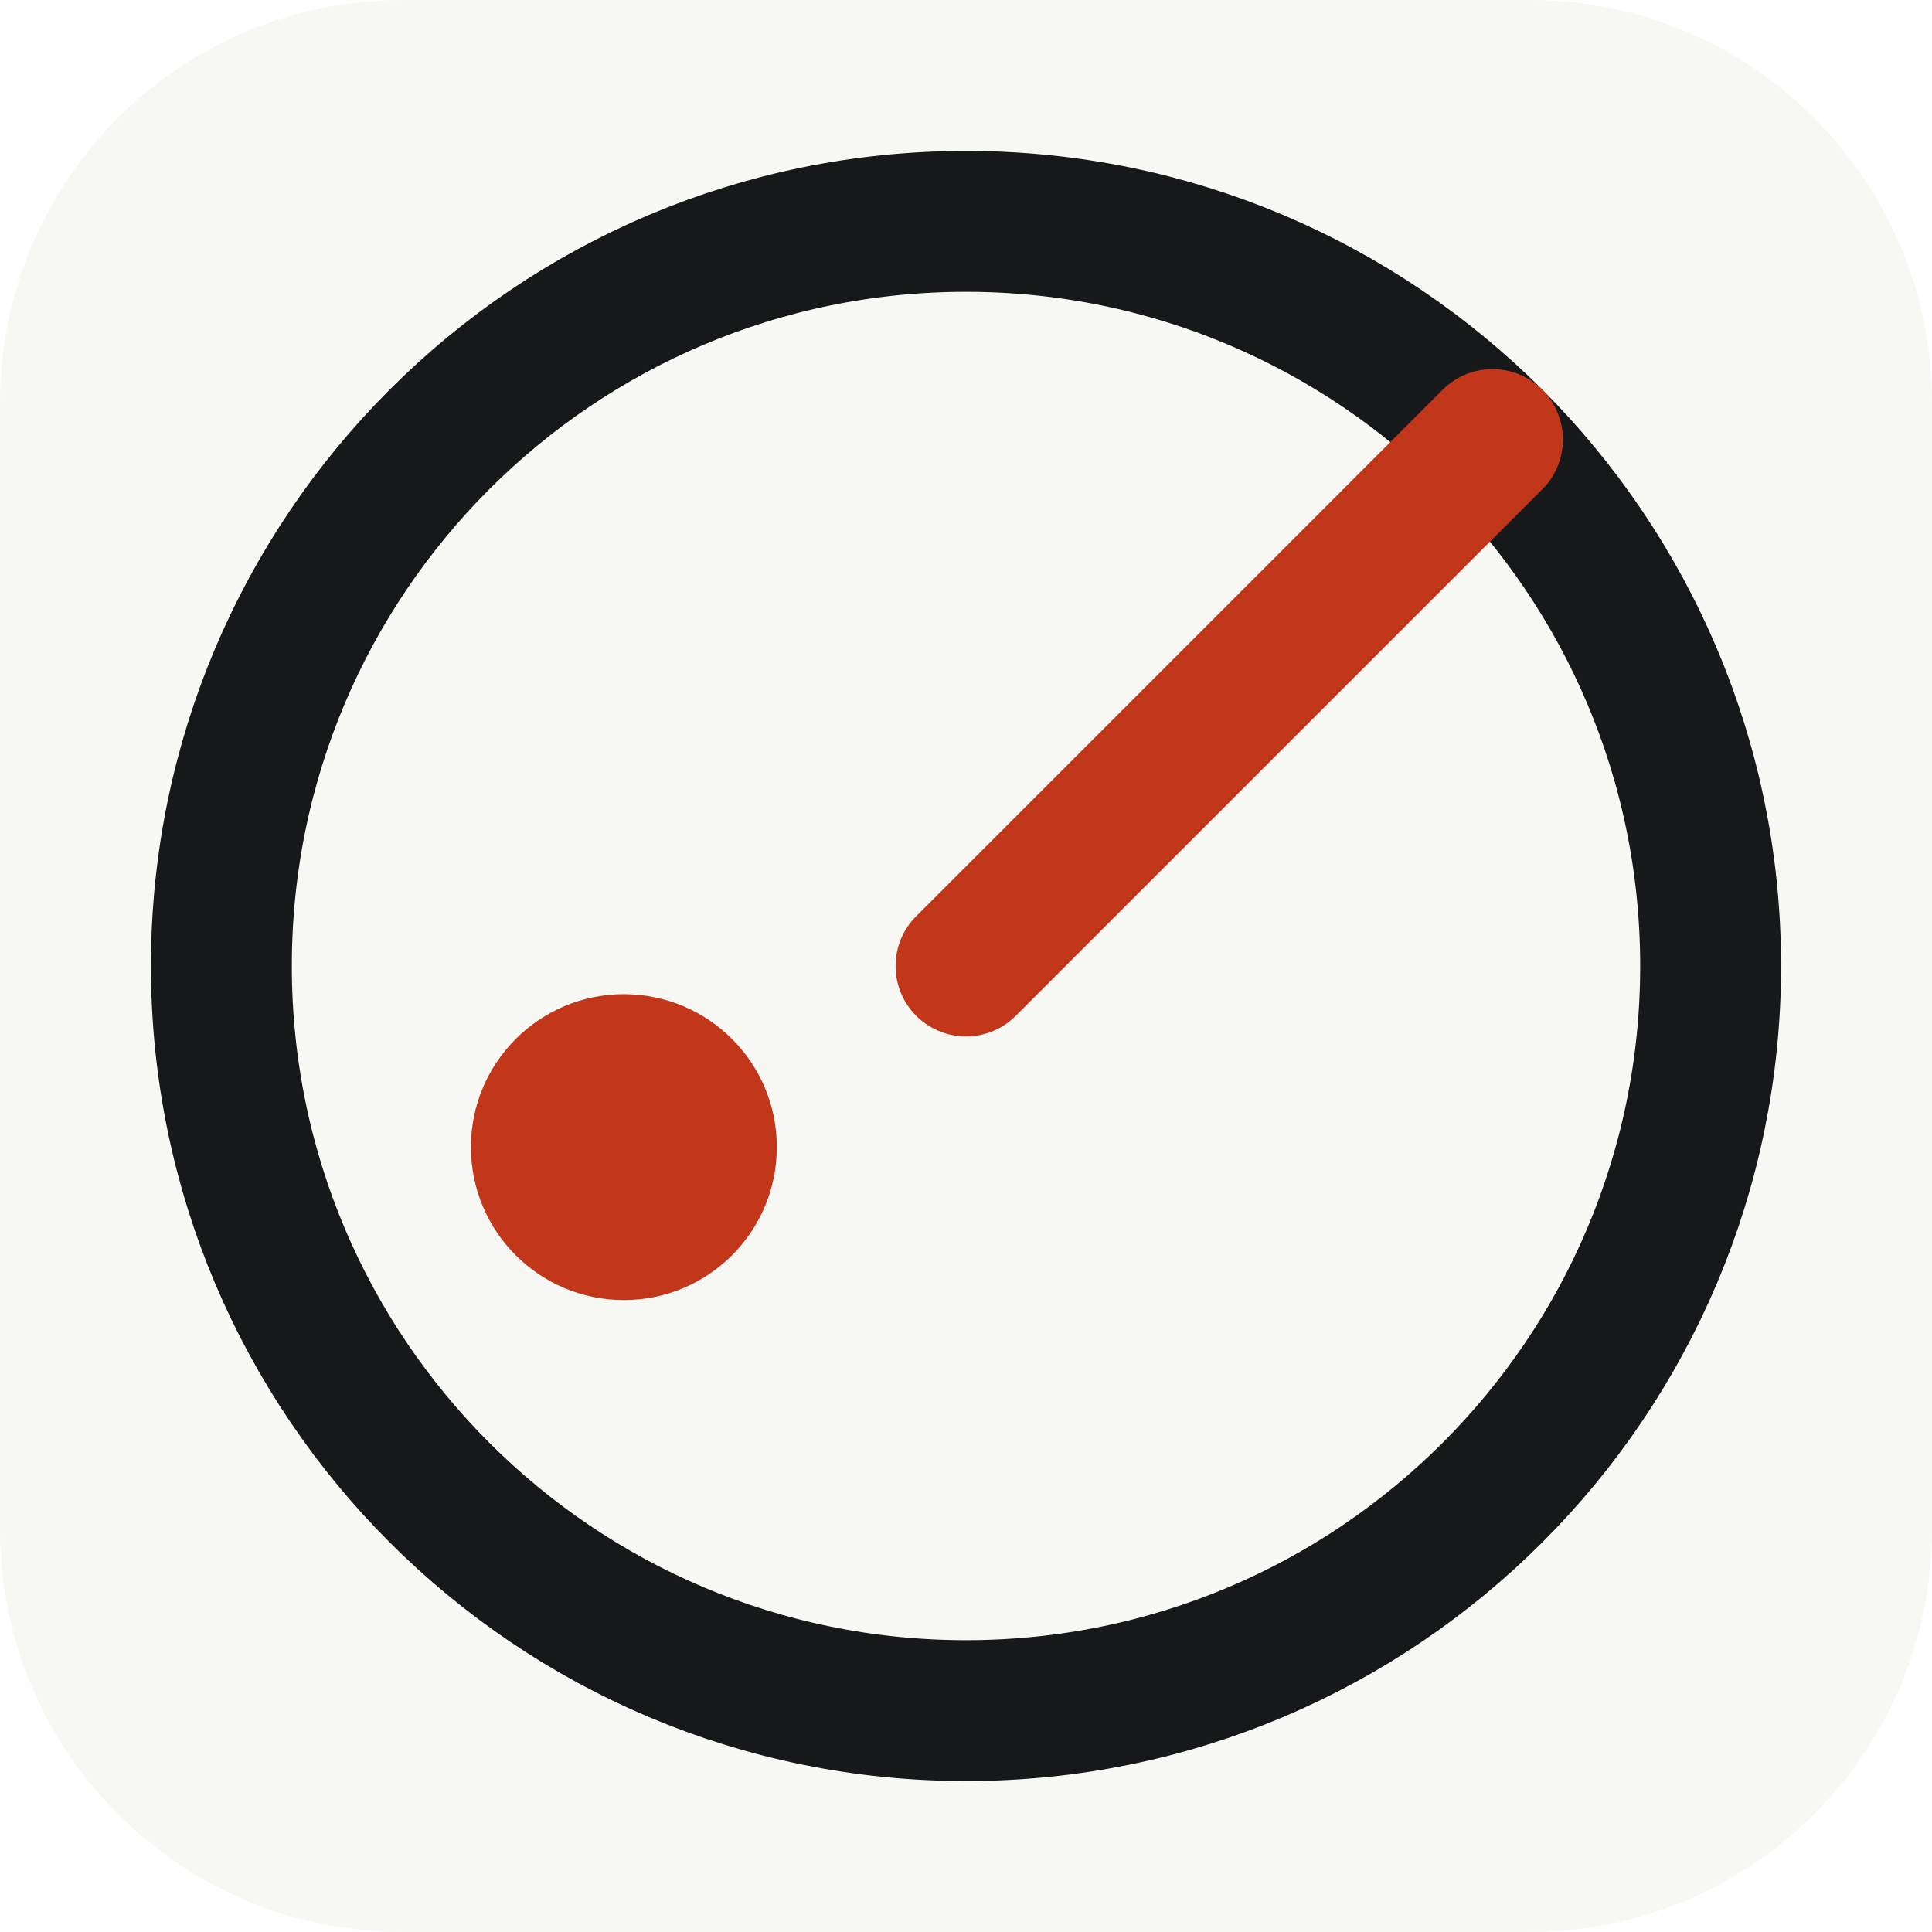
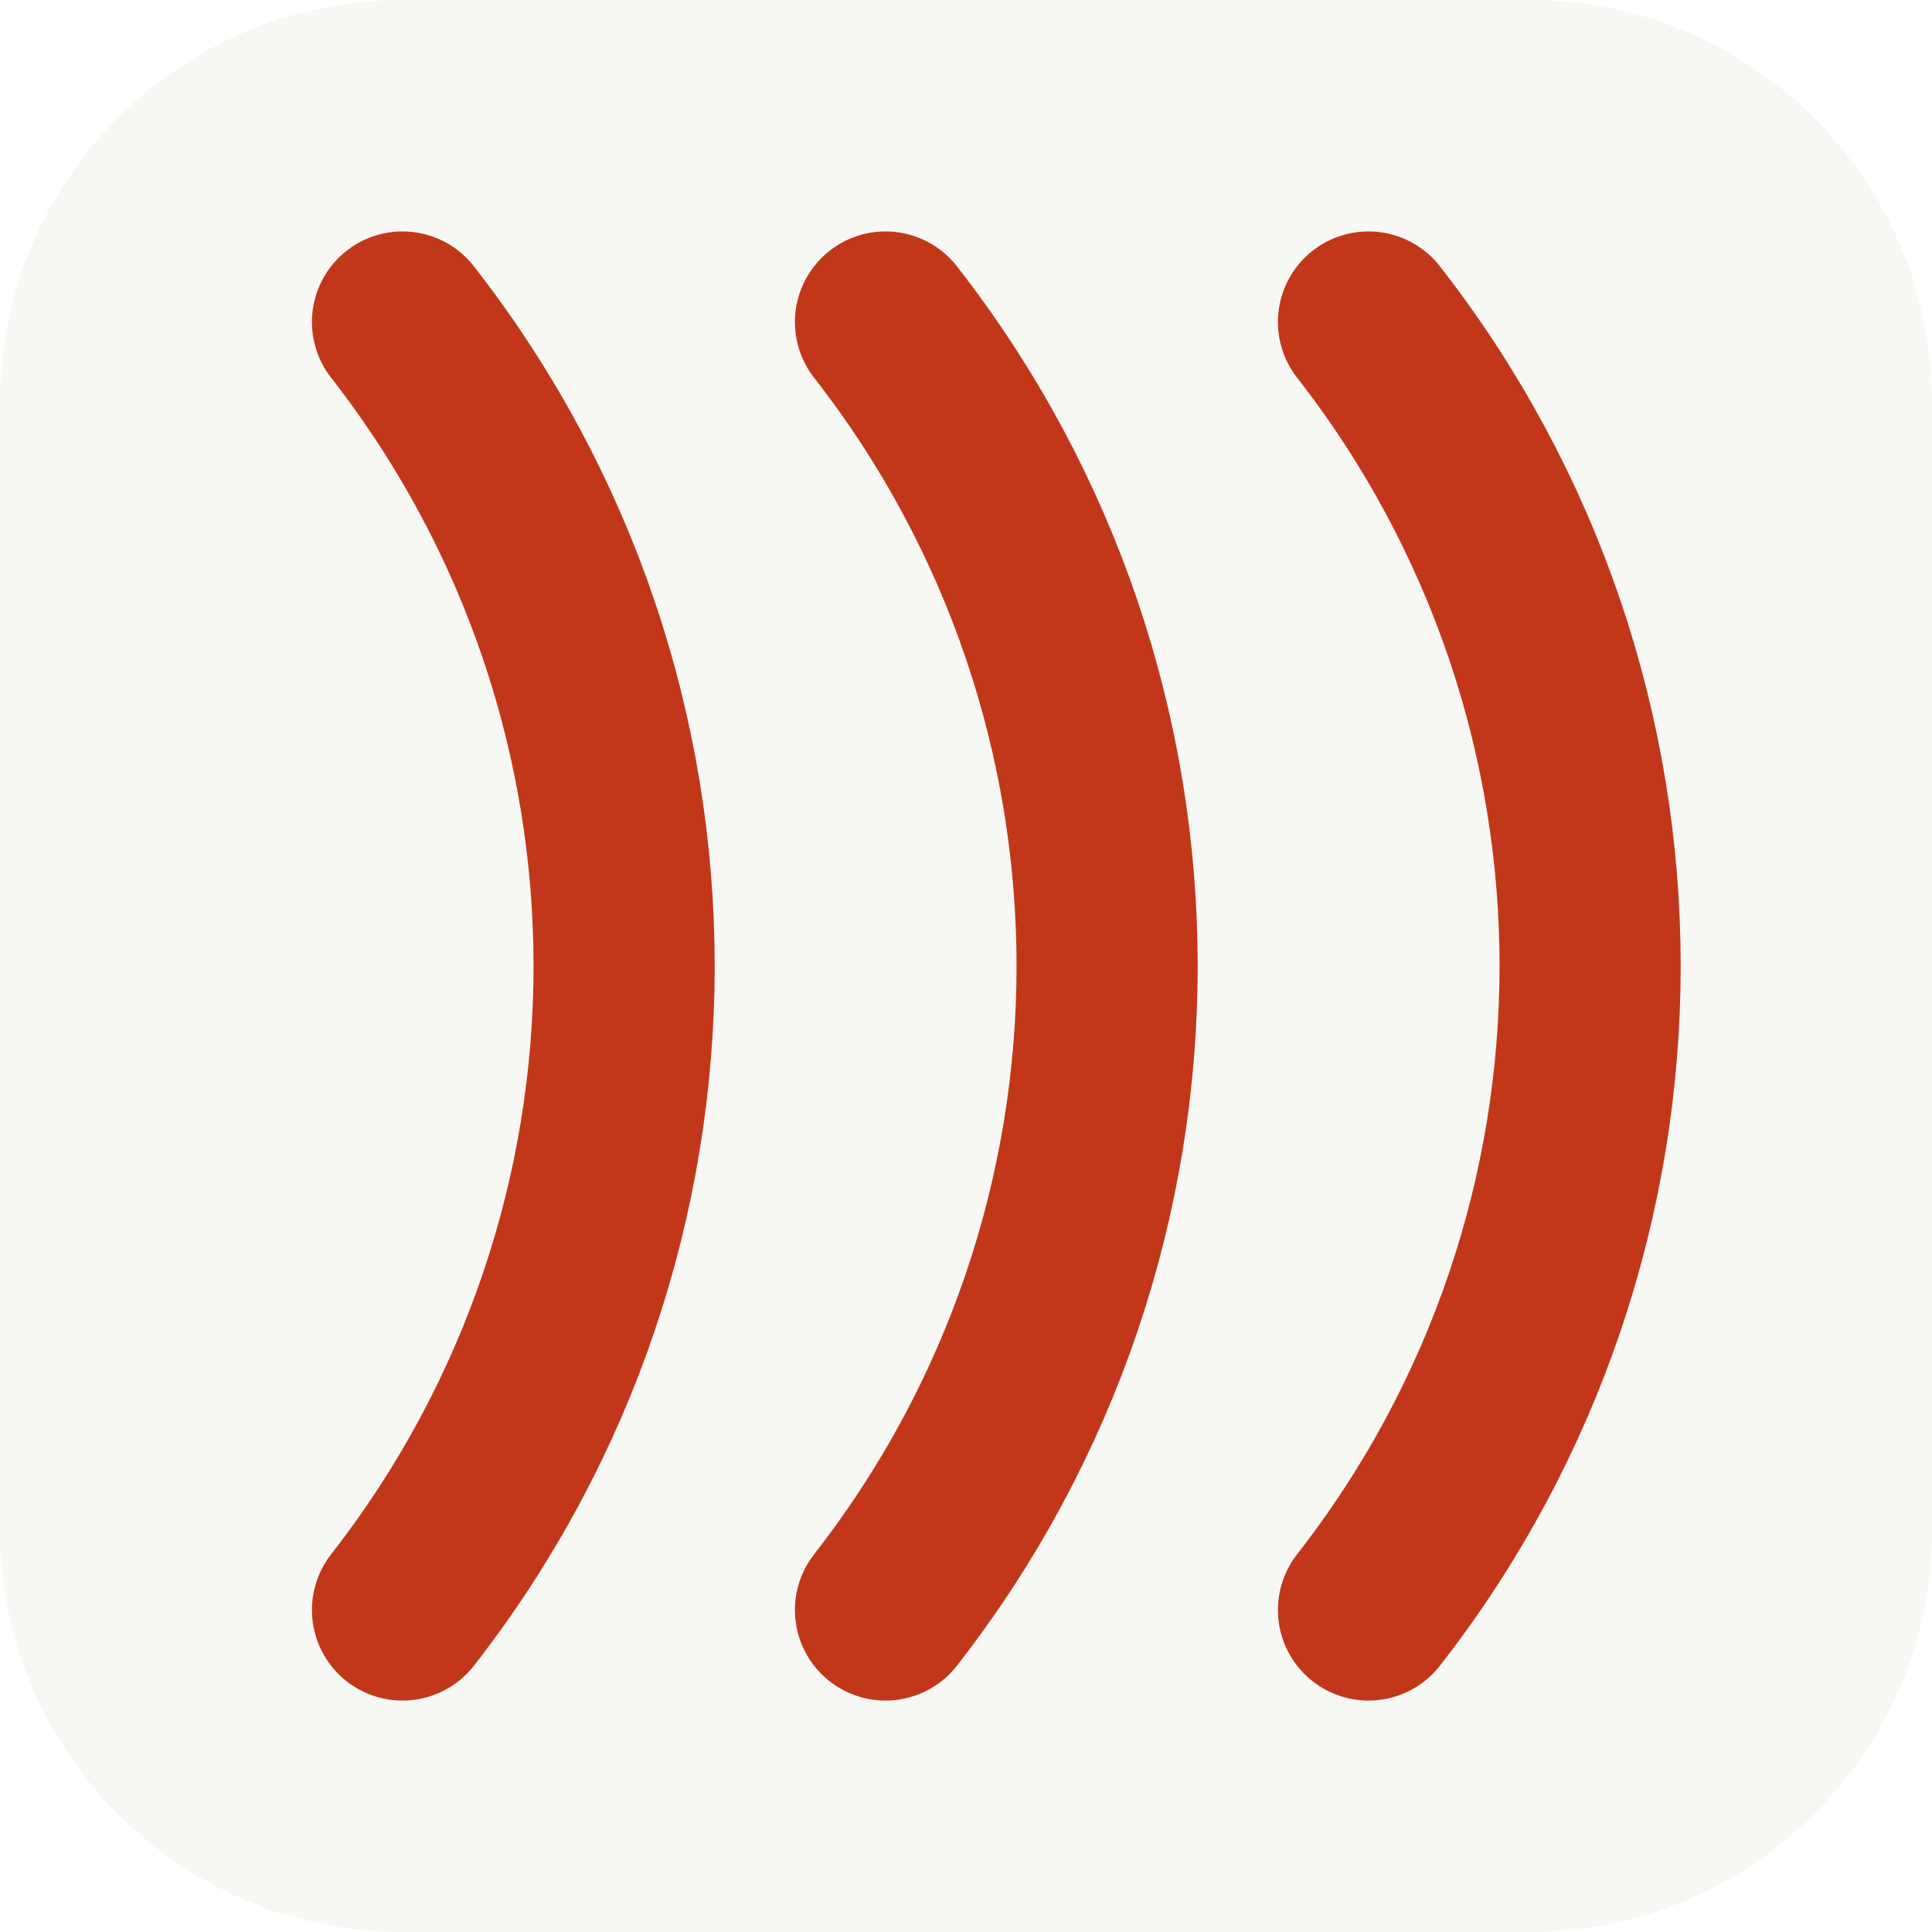
<svg xmlns="http://www.w3.org/2000/svg" viewBox="0 0 24 24">
  <rect width="24" height="24" rx="5" fill="#f7f7f4" />
-   <circle cx="12" cy="12" r="9.25" fill="none" stroke="#17181a" stroke-width="1.75" />
-   <line x1="12" y1="12" x2="18.54" y2="5.46" stroke="#c2371a" stroke-width="1.75" stroke-linecap="round" />
-   <circle cx="7.75" cy="14.25" r="1.9" fill="#c2371a" />
+   <path d="M5 4A13 13 0 0 1 5 20" fill="none" stroke="#c2371a" stroke-width="2.25" stroke-linecap="round" />
+   <path d="M11 4A13 13 0 0 1 11 20" fill="none" stroke="#c2371a" stroke-width="2.25" stroke-linecap="round" />
+   <path d="M17 4A13 13 0 0 1 17 20" fill="none" stroke="#c2371a" stroke-width="2.25" stroke-linecap="round" />
</svg>
